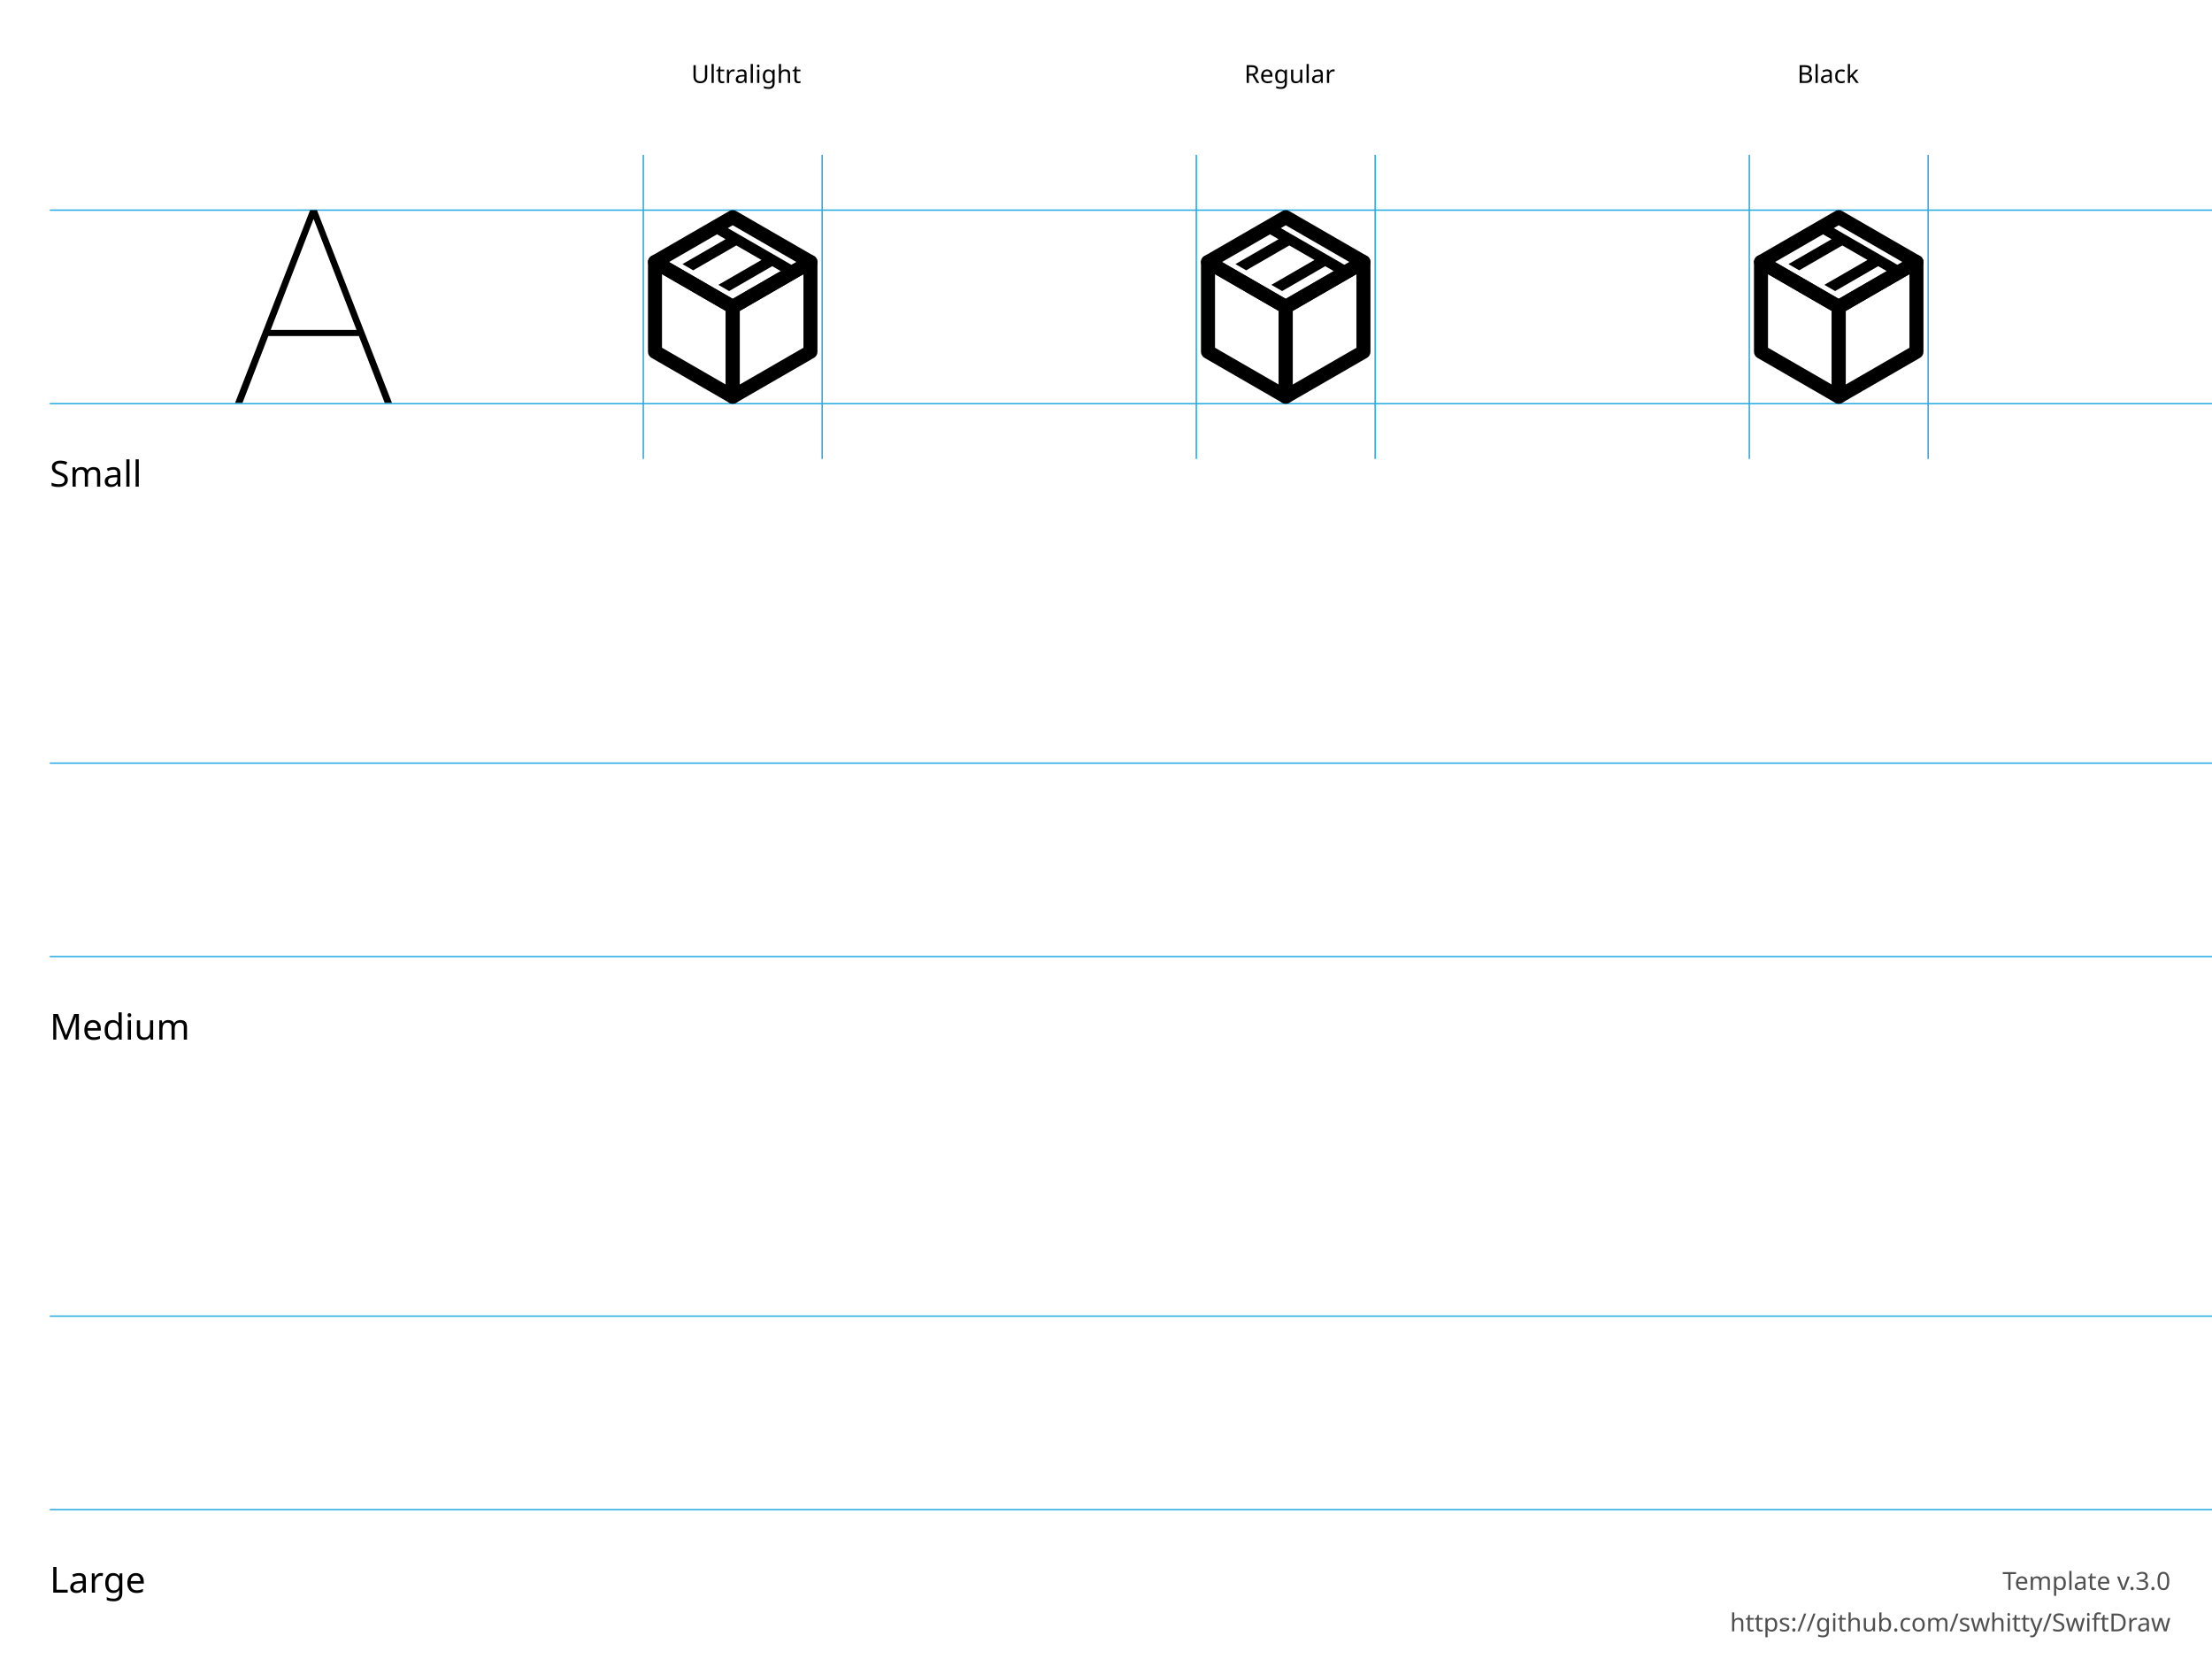
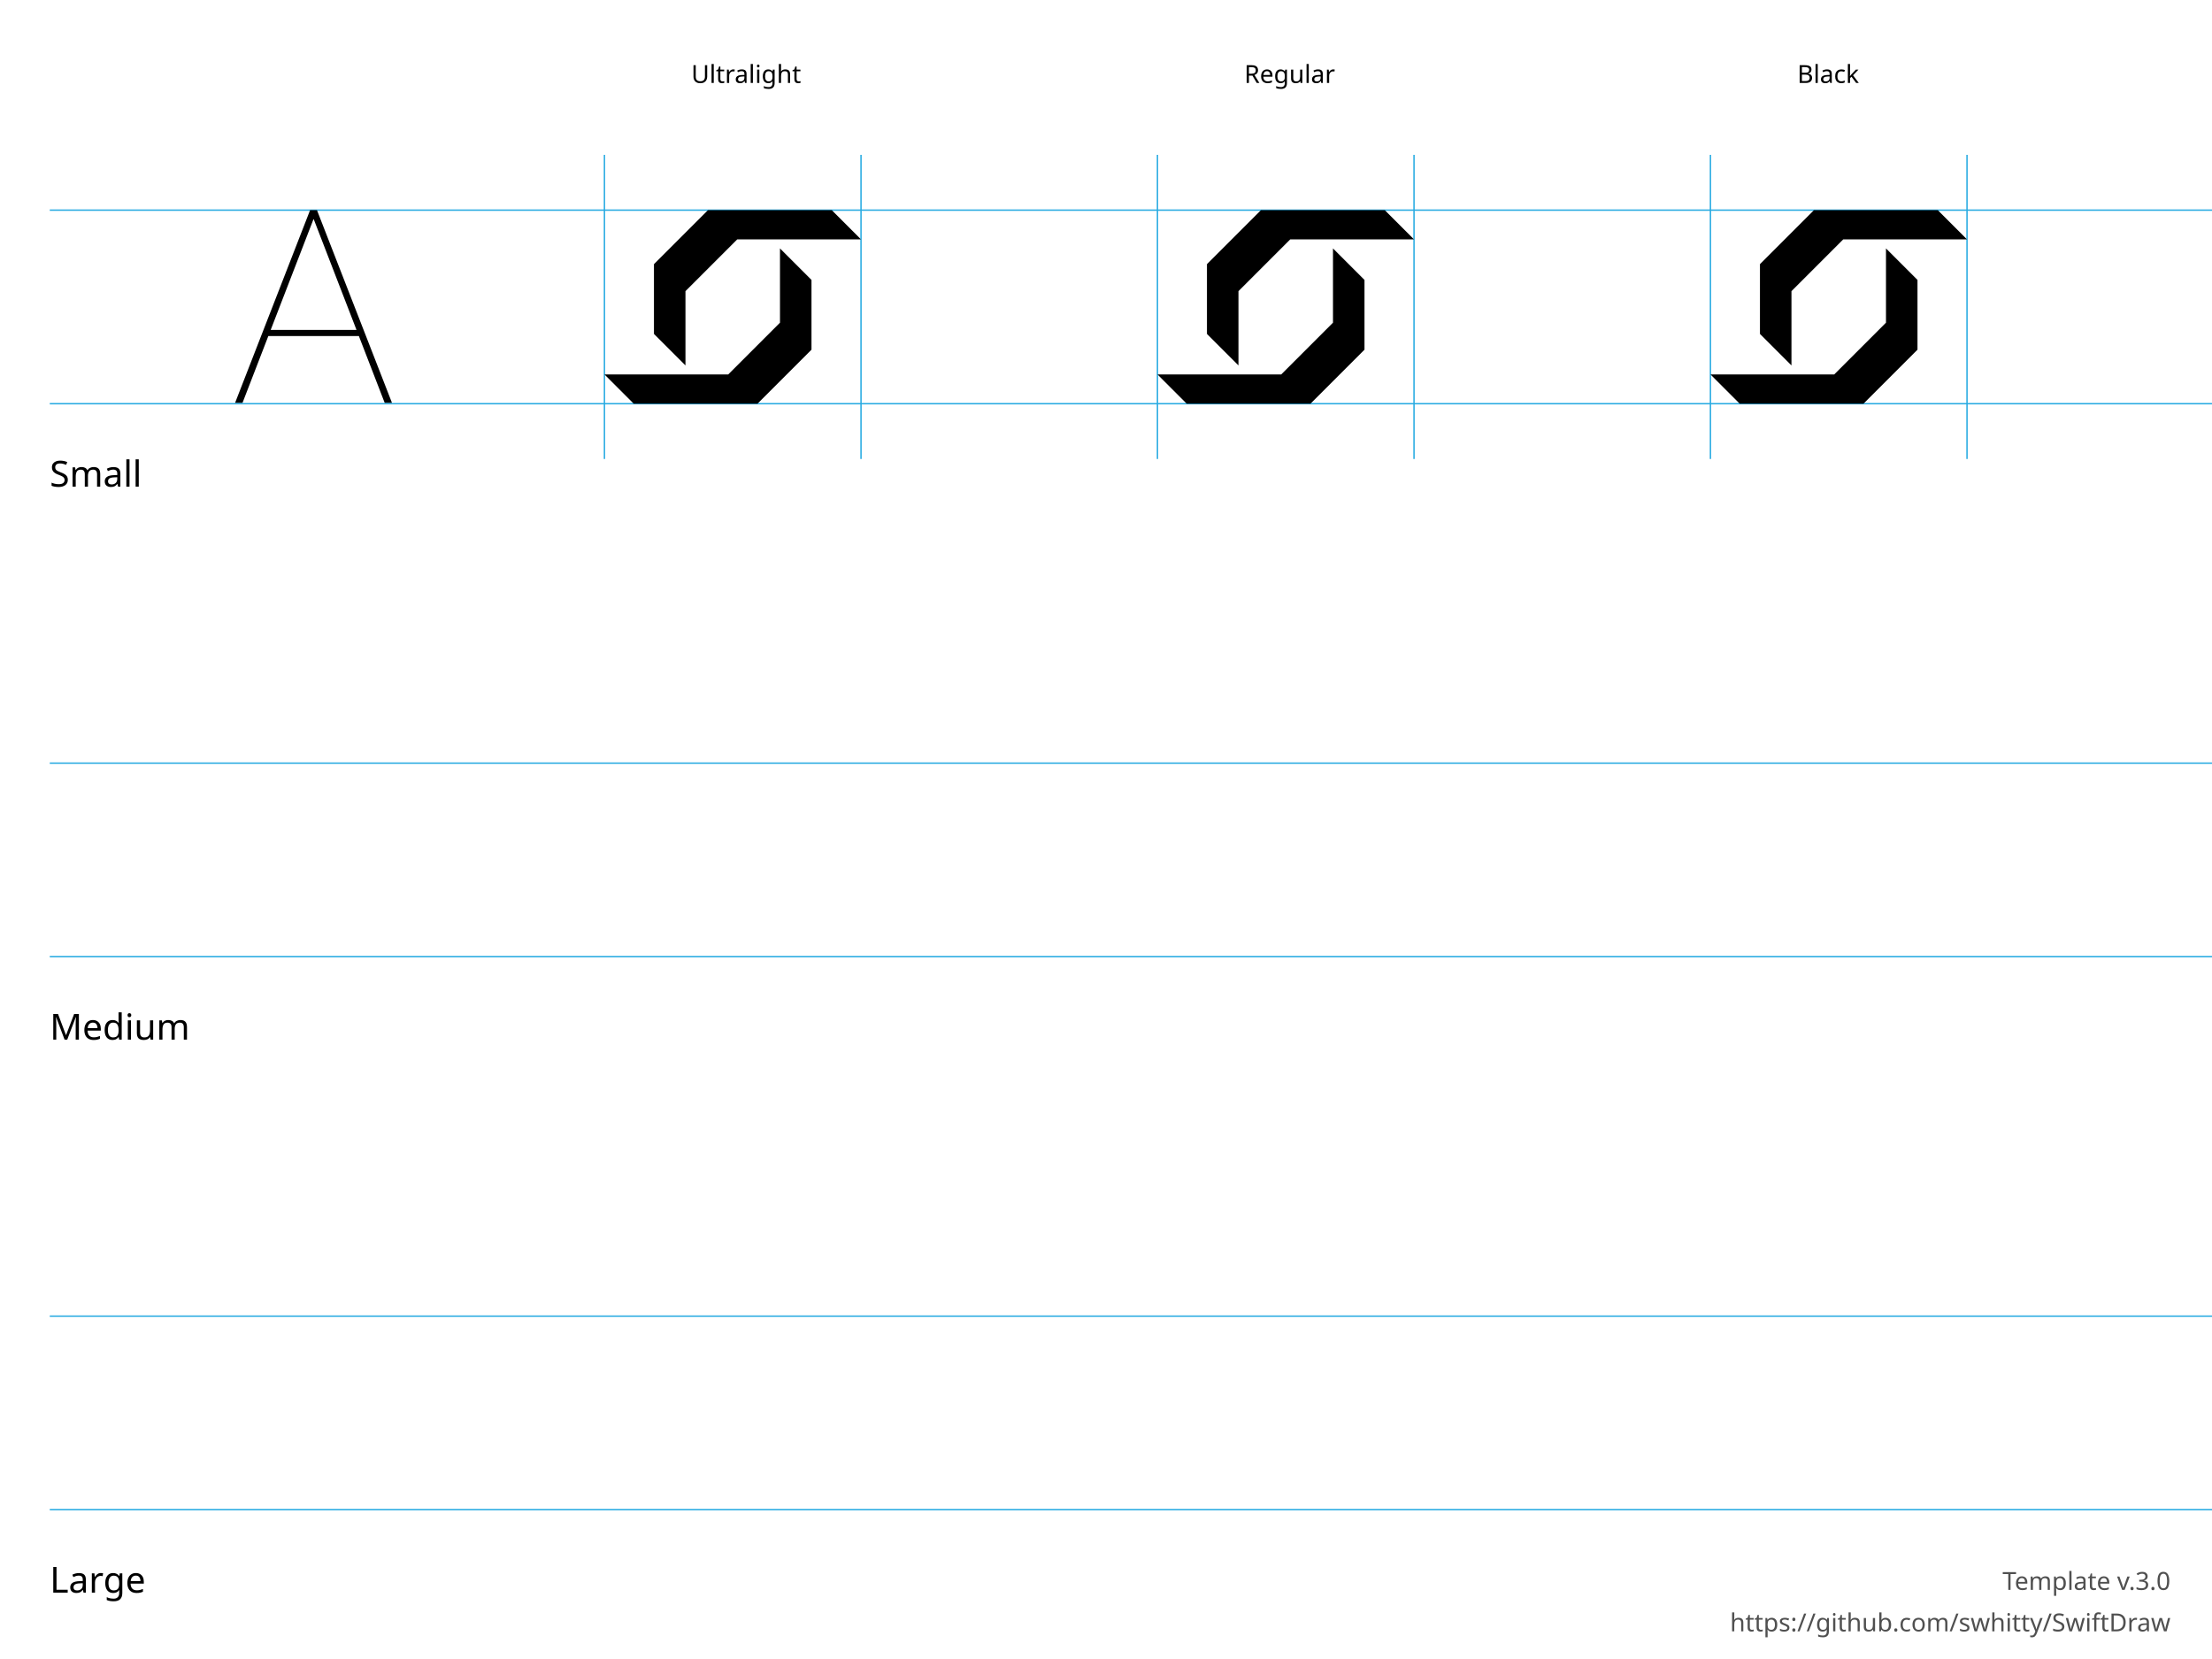
<svg xmlns="http://www.w3.org/2000/svg" height="600" width="800">
  <g id="Notes" font-family="LucidaGrande, 'Lucida Grande', sans-serif" font-size="13">
    <rect fill="white" height="600.0" width="800.0" x="0.0" y="0.0" />
    <g font-size="13">
      <text x="18.0" y="176.0">Small</text>
      <text x="18.0" y="376.0">Medium</text>
      <text x="18.0" y="576.0">Large</text>
    </g>
    <g font-size="9">
      <text x="250.0" y="30.0">Ultralight</text>
      <text x="450.0" y="30.0">Regular</text>
      <text x="650.0" y="30.0">Black</text>
      <text id="template-version" fill="#505050" text-anchor="end" x="785.0" y="575.0">Template v.3.0</text>
      <a href="https://github.com/swhitty/SwiftDraw">
        <text fill="#505050" text-anchor="end" x="785.0" y="590.0">https://github.com/swhitty/SwiftDraw</text>
      </a>
    </g>
  </g>
  <g id="Guides" stroke="rgb(39, 170, 225)" stroke-width="0.5">
    <path id="Capline-S" d="M18,76 l800,0" />
    <path id="H-reference" d="M85,145.755 L87.685,145.755 L113.369,79.287 L114.052,79.287 L114.052,76 L112.148,76 L85,145.755 Z M95.693,121.536 L130.996,121.536 L130.263,119.313 L96.474,119.313 L95.693,121.536 Z M139.15,145.755 L141.787,145.755 L114.638,76 L113.466,76 L113.466,79.287 L139.15,145.755 Z" stroke="none" transform="translate(0,0)" />
    <path id="Baseline-S" d="M18,146 l800,0" />
-     <path id="left-margin-Ultralight-S" d="M232.661,56 l0,110" />
-     <path id="right-margin-Ultralight-S" d="M297.339,56 l0,110" />
-     <path id="left-margin-Regular-S" d="M432.661,56 l0,110" />
-     <path id="right-margin-Regular-S" d="M497.339,56 l0,110" />
-     <path id="left-margin-Black-S" d="M632.661,56 l0,110" />
-     <path id="right-margin-Black-S" d="M697.339,56 l0,110" />
+     <path id="left-margin-Ultralight-S" d="M218.605,56 l0,110" />
+     <path id="right-margin-Ultralight-S" d="M311.395,56 l0,110" />
+     <path id="left-margin-Regular-S" d="M418.605,56 l0,110" />
+     <path id="right-margin-Regular-S" d="M511.395,56 l0,110" />
+     <path id="left-margin-Black-S" d="M618.605,56 l0,110" />
+     <path id="right-margin-Black-S" d="M711.395,56 l0,110" />
    <path id="Capline-M" d="M18,276 l800,0" />
    <path id="Baseline-M" d="M18,346 l800,0" />
    <path id="Capline-L" d="M18,476 l800,0" />
    <path id="Baseline-L" d="M18,546 l800,0" />
  </g>
  <g id="Symbols">
-     <g id="Ultralight-S" transform="translate(0,0)">
-       <path d="M266.268,108.802 L238.156,92.571 C236.465,91.595 234.352,92.815 234.352,94.767 L234.352,127.229 C234.352,128.135 234.835,128.972 235.62,129.425 L263.732,145.656 C265.423,146.633 267.536,145.412 267.536,143.46 L267.536,110.998 C267.536,110.092 267.053,109.255 266.268,108.802 Z M263.732,113.194 L262.464,110.998 L262.464,143.46 L266.268,141.264 L238.156,125.033 L239.424,127.229 L239.424,94.767 L235.62,96.963 L263.732,113.194 Z" />
-       <path d="M266.268,113.194 L294.38,96.963 L290.576,94.767 L290.576,127.229 L291.844,125.033 L263.732,141.264 L267.536,143.46 L267.536,110.998 L266.268,113.194 Z M263.732,108.802 C262.947,109.255 262.464,110.092 262.464,110.998 L262.464,143.46 C262.464,145.412 264.577,146.633 266.268,145.656 L294.38,129.425 C295.165,128.972 295.648,128.135 295.648,127.229 L295.648,94.767 C295.648,92.815 293.535,91.595 291.844,92.571 L263.732,108.802 Z" />
-       <path d="M263.732,76.34 L235.62,92.571 C233.929,93.547 233.929,95.987 235.62,96.963 L263.732,113.194 C264.517,113.647 265.483,113.647 266.268,113.194 L294.38,96.963 C296.071,95.987 296.071,93.547 294.38,92.571 L266.268,76.34 C265.483,75.887 264.517,75.887 263.732,76.34 Z M266.268,80.732 L263.732,80.732 L291.844,96.963 L291.844,92.571 L263.732,108.802 L266.268,108.802 L238.156,92.571 L238.156,96.963 L266.268,80.732 Z" />
-       <path d="M263.051,82.392 L286.433,95.892 L282.536,98.142 L279.289,96.267 L263.701,105.267 L259.804,103.017 L275.392,94.017 L266.299,88.767 L250.711,97.767 L246.814,95.517 L262.402,86.517 L259.154,84.642 Z" />
+     <g id="Ultralight-S">
+       <path d="M236.512,95.535 L256.047,76 L300.814,76 L311.395,86.581 L266.628,86.581 L247.907,105.302 L247.907,132.163 L236.512,120.767 Z" />
+       <path d="M293.488,126.465 L273.953,146 L229.186,146 L218.605,135.419 L263.372,135.419 L282.093,116.698 L282.093,89.837 L293.488,101.233 Z" />
    </g>
-     <g id="Regular-S" transform="translate(0,0)">
-       <path d="M466.268,108.802 L438.156,92.571 C436.465,91.595 434.352,92.815 434.352,94.767 L434.352,127.229 C434.352,128.135 434.835,128.972 435.62,129.425 L463.732,145.656 C465.423,146.633 467.536,145.412 467.536,143.46 L467.536,110.998 C467.536,110.092 467.053,109.255 466.268,108.802 Z M463.732,113.194 L462.464,110.998 L462.464,143.46 L466.268,141.264 L438.156,125.033 L439.424,127.229 L439.424,94.767 L435.62,96.963 L463.732,113.194 Z" />
-       <path d="M466.268,113.194 L494.38,96.963 L490.576,94.767 L490.576,127.229 L491.844,125.033 L463.732,141.264 L467.536,143.46 L467.536,110.998 L466.268,113.194 Z M463.732,108.802 C462.947,109.255 462.464,110.092 462.464,110.998 L462.464,143.46 C462.464,145.412 464.577,146.633 466.268,145.656 L494.38,129.425 C495.165,128.972 495.648,128.135 495.648,127.229 L495.648,94.767 C495.648,92.815 493.535,91.595 491.844,92.571 L463.732,108.802 Z" />
-       <path d="M463.732,76.34 L435.62,92.571 C433.929,93.547 433.929,95.987 435.62,96.963 L463.732,113.194 C464.517,113.647 465.483,113.647 466.268,113.194 L494.38,96.963 C496.071,95.987 496.071,93.547 494.38,92.571 L466.268,76.34 C465.483,75.887 464.517,75.887 463.732,76.34 Z M466.268,80.732 L463.732,80.732 L491.844,96.963 L491.844,92.571 L463.732,108.802 L466.268,108.802 L438.156,92.571 L438.156,96.963 L466.268,80.732 Z" />
-       <path d="M463.051,82.392 L486.433,95.892 L482.536,98.142 L479.289,96.267 L463.701,105.267 L459.804,103.017 L475.392,94.017 L466.299,88.767 L450.711,97.767 L446.814,95.517 L462.402,86.517 L459.154,84.642 Z" />
+     <g id="Regular-S">
+       <path d="M436.512,95.535 L456.047,76 L500.814,76 L511.395,86.581 L466.628,86.581 L447.907,105.302 L447.907,132.163 L436.512,120.767 Z" />
+       <path d="M493.488,126.465 L473.953,146 L429.186,146 L418.605,135.419 L463.372,135.419 L482.093,116.698 L482.093,89.837 L493.488,101.233 Z" />
    </g>
-     <g id="Black-S" transform="translate(0,0)">
-       <path d="M666.268,108.802 L638.156,92.571 C636.465,91.595 634.352,92.815 634.352,94.767 L634.352,127.229 C634.352,128.135 634.835,128.972 635.62,129.425 L663.732,145.656 C665.423,146.633 667.536,145.412 667.536,143.46 L667.536,110.998 C667.536,110.092 667.053,109.255 666.268,108.802 Z M663.732,113.194 L662.464,110.998 L662.464,143.46 L666.268,141.264 L638.156,125.033 L639.424,127.229 L639.424,94.767 L635.62,96.963 L663.732,113.194 Z" />
-       <path d="M666.268,113.194 L694.38,96.963 L690.576,94.767 L690.576,127.229 L691.844,125.033 L663.732,141.264 L667.536,143.46 L667.536,110.998 L666.268,113.194 Z M663.732,108.802 C662.947,109.255 662.464,110.092 662.464,110.998 L662.464,143.46 C662.464,145.412 664.577,146.633 666.268,145.656 L694.38,129.425 C695.165,128.972 695.648,128.135 695.648,127.229 L695.648,94.767 C695.648,92.815 693.535,91.595 691.844,92.571 L663.732,108.802 Z" />
-       <path d="M663.732,76.34 L635.62,92.571 C633.929,93.547 633.929,95.987 635.62,96.963 L663.732,113.194 C664.517,113.647 665.483,113.647 666.268,113.194 L694.38,96.963 C696.071,95.987 696.071,93.547 694.38,92.571 L666.268,76.34 C665.483,75.887 664.517,75.887 663.732,76.34 Z M666.268,80.732 L663.732,80.732 L691.844,96.963 L691.844,92.571 L663.732,108.802 L666.268,108.802 L638.156,92.571 L638.156,96.963 L666.268,80.732 Z" />
-       <path d="M663.052,82.392 L686.433,95.892 L682.537,98.142 L679.289,96.267 L663.701,105.267 L659.804,103.017 L675.392,94.017 L666.299,88.767 L650.711,97.767 L646.814,95.517 L662.402,86.517 L659.154,84.642 Z" />
+     <g id="Black-S">
+       <path d="M636.512,95.535 L656.047,76 L700.814,76 L711.395,86.581 L666.628,86.581 L647.907,105.302 L647.907,132.163 L636.512,120.767 Z" />
+       <path d="M693.488,126.465 L673.953,146 L629.186,146 L618.605,135.419 L663.372,135.419 L682.093,116.698 L682.093,89.837 L693.488,101.233 Z" />
    </g>
  </g>
</svg>
